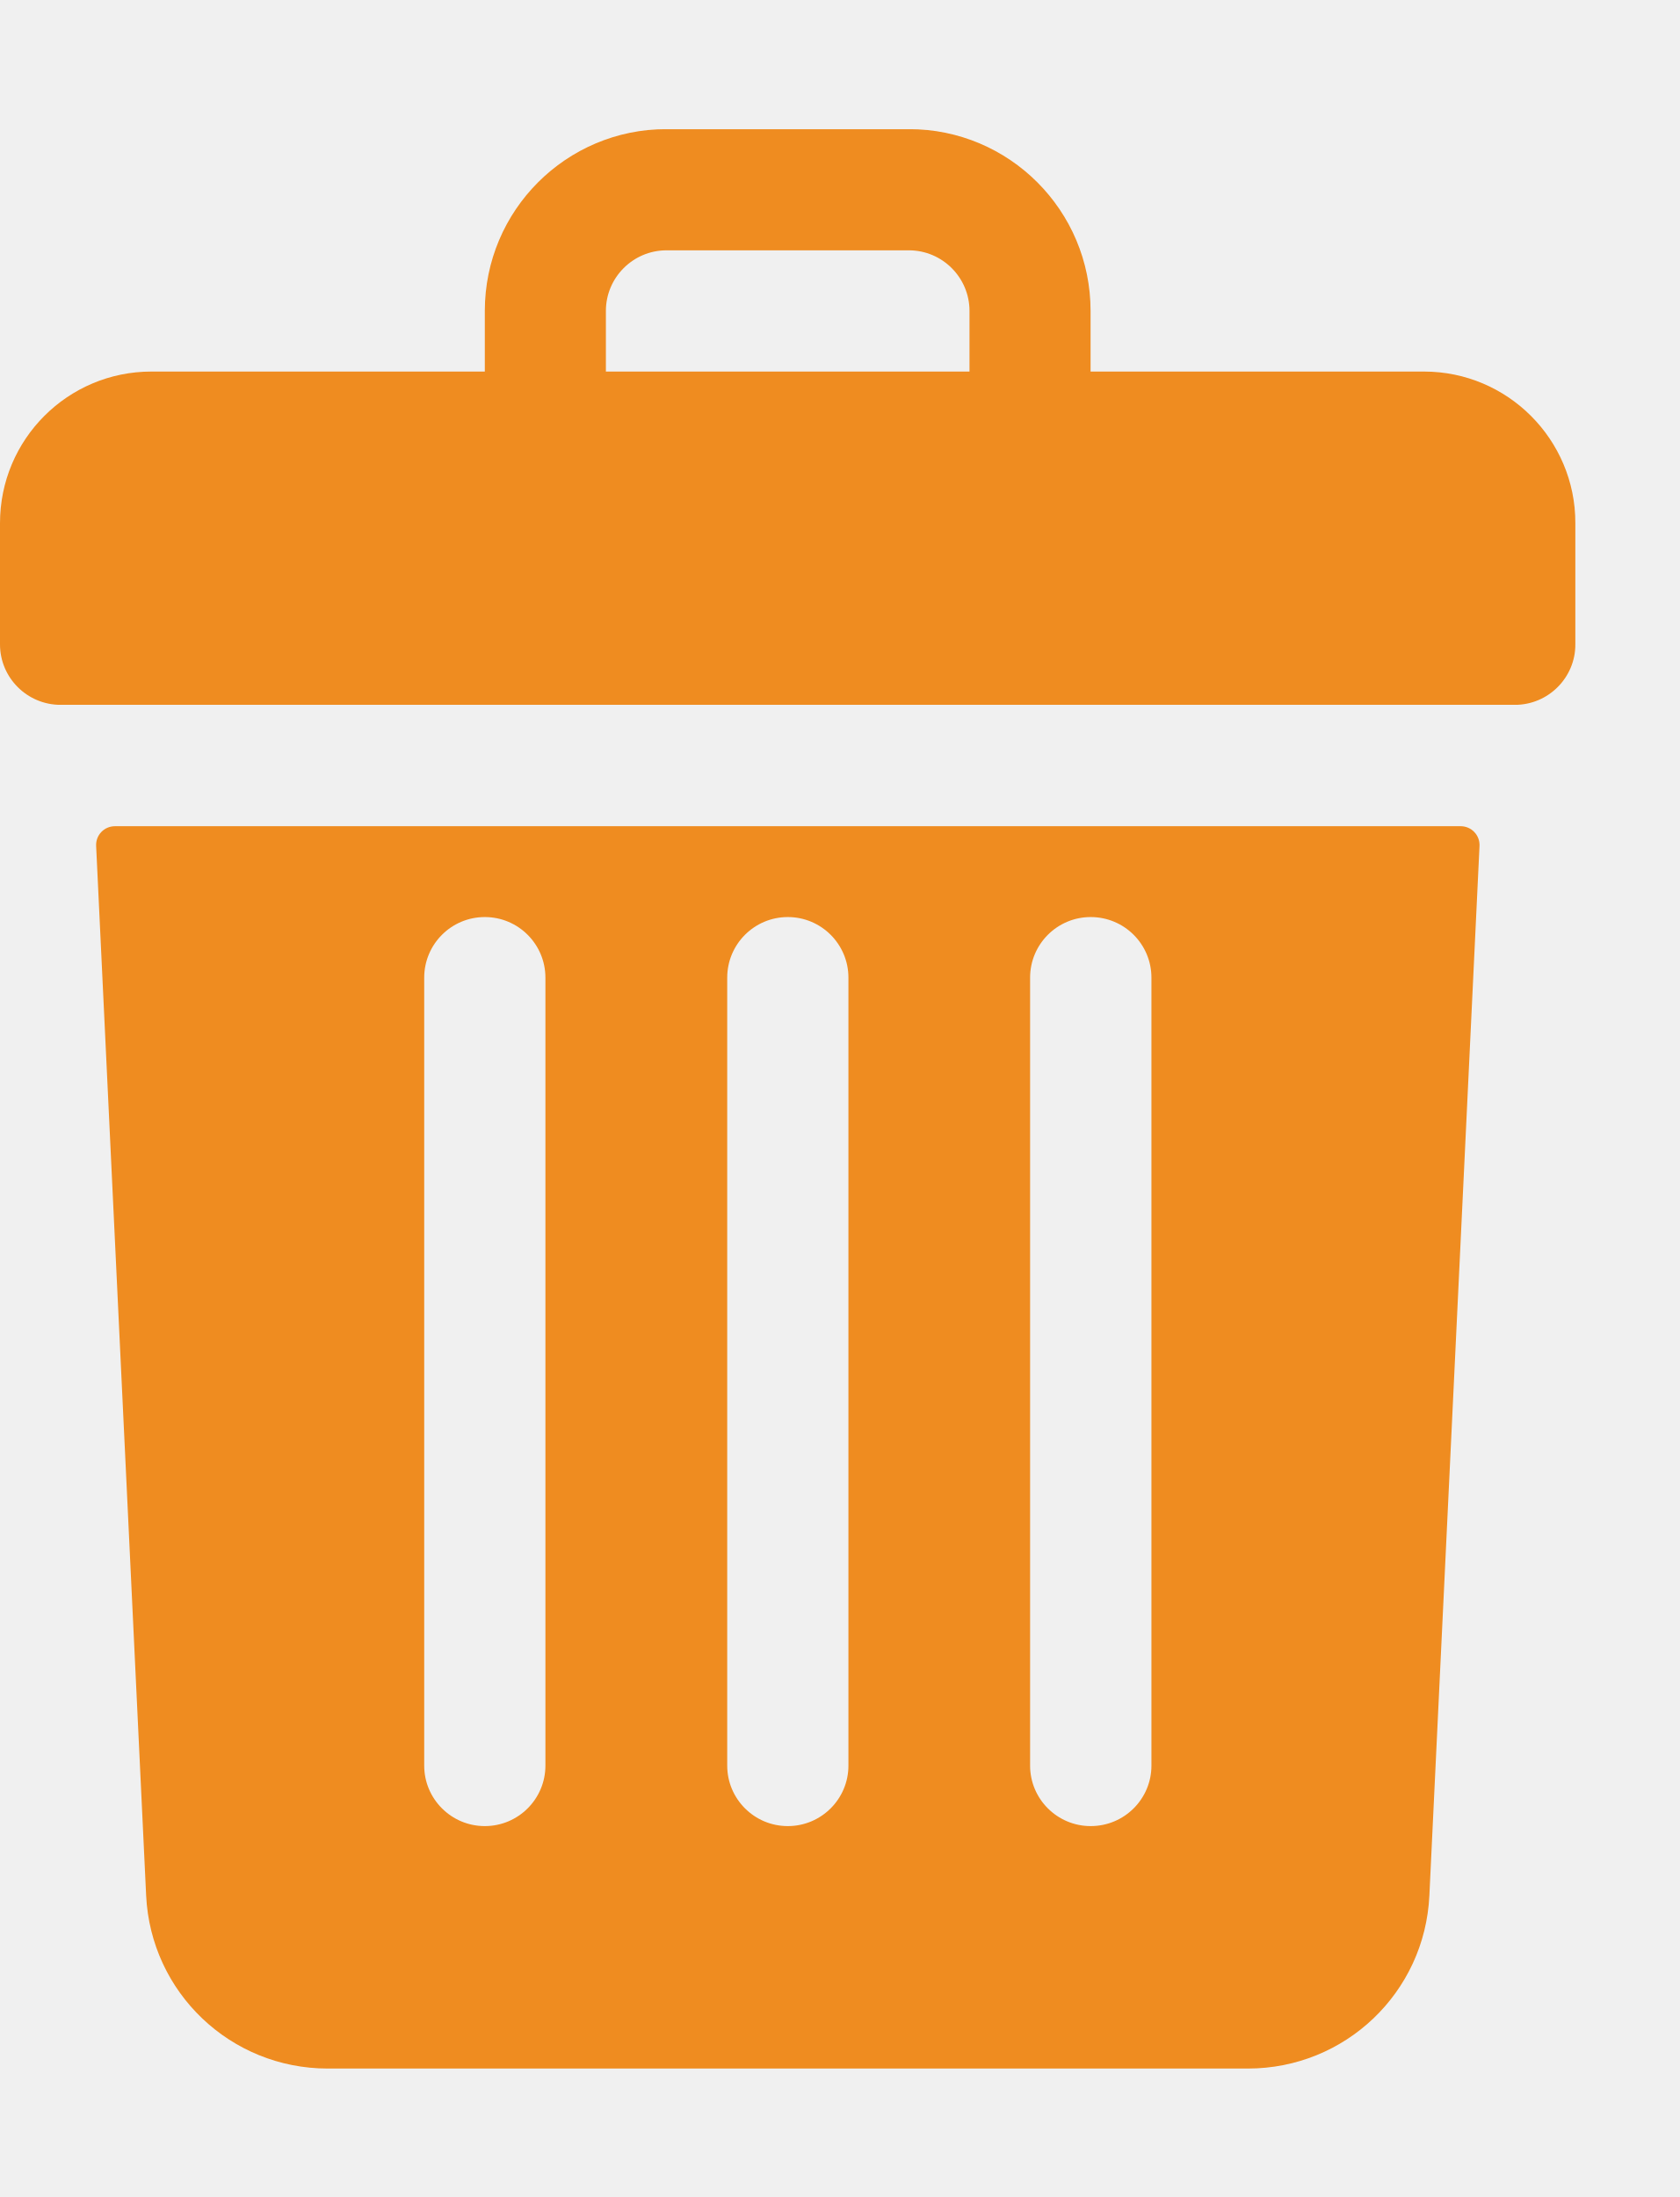
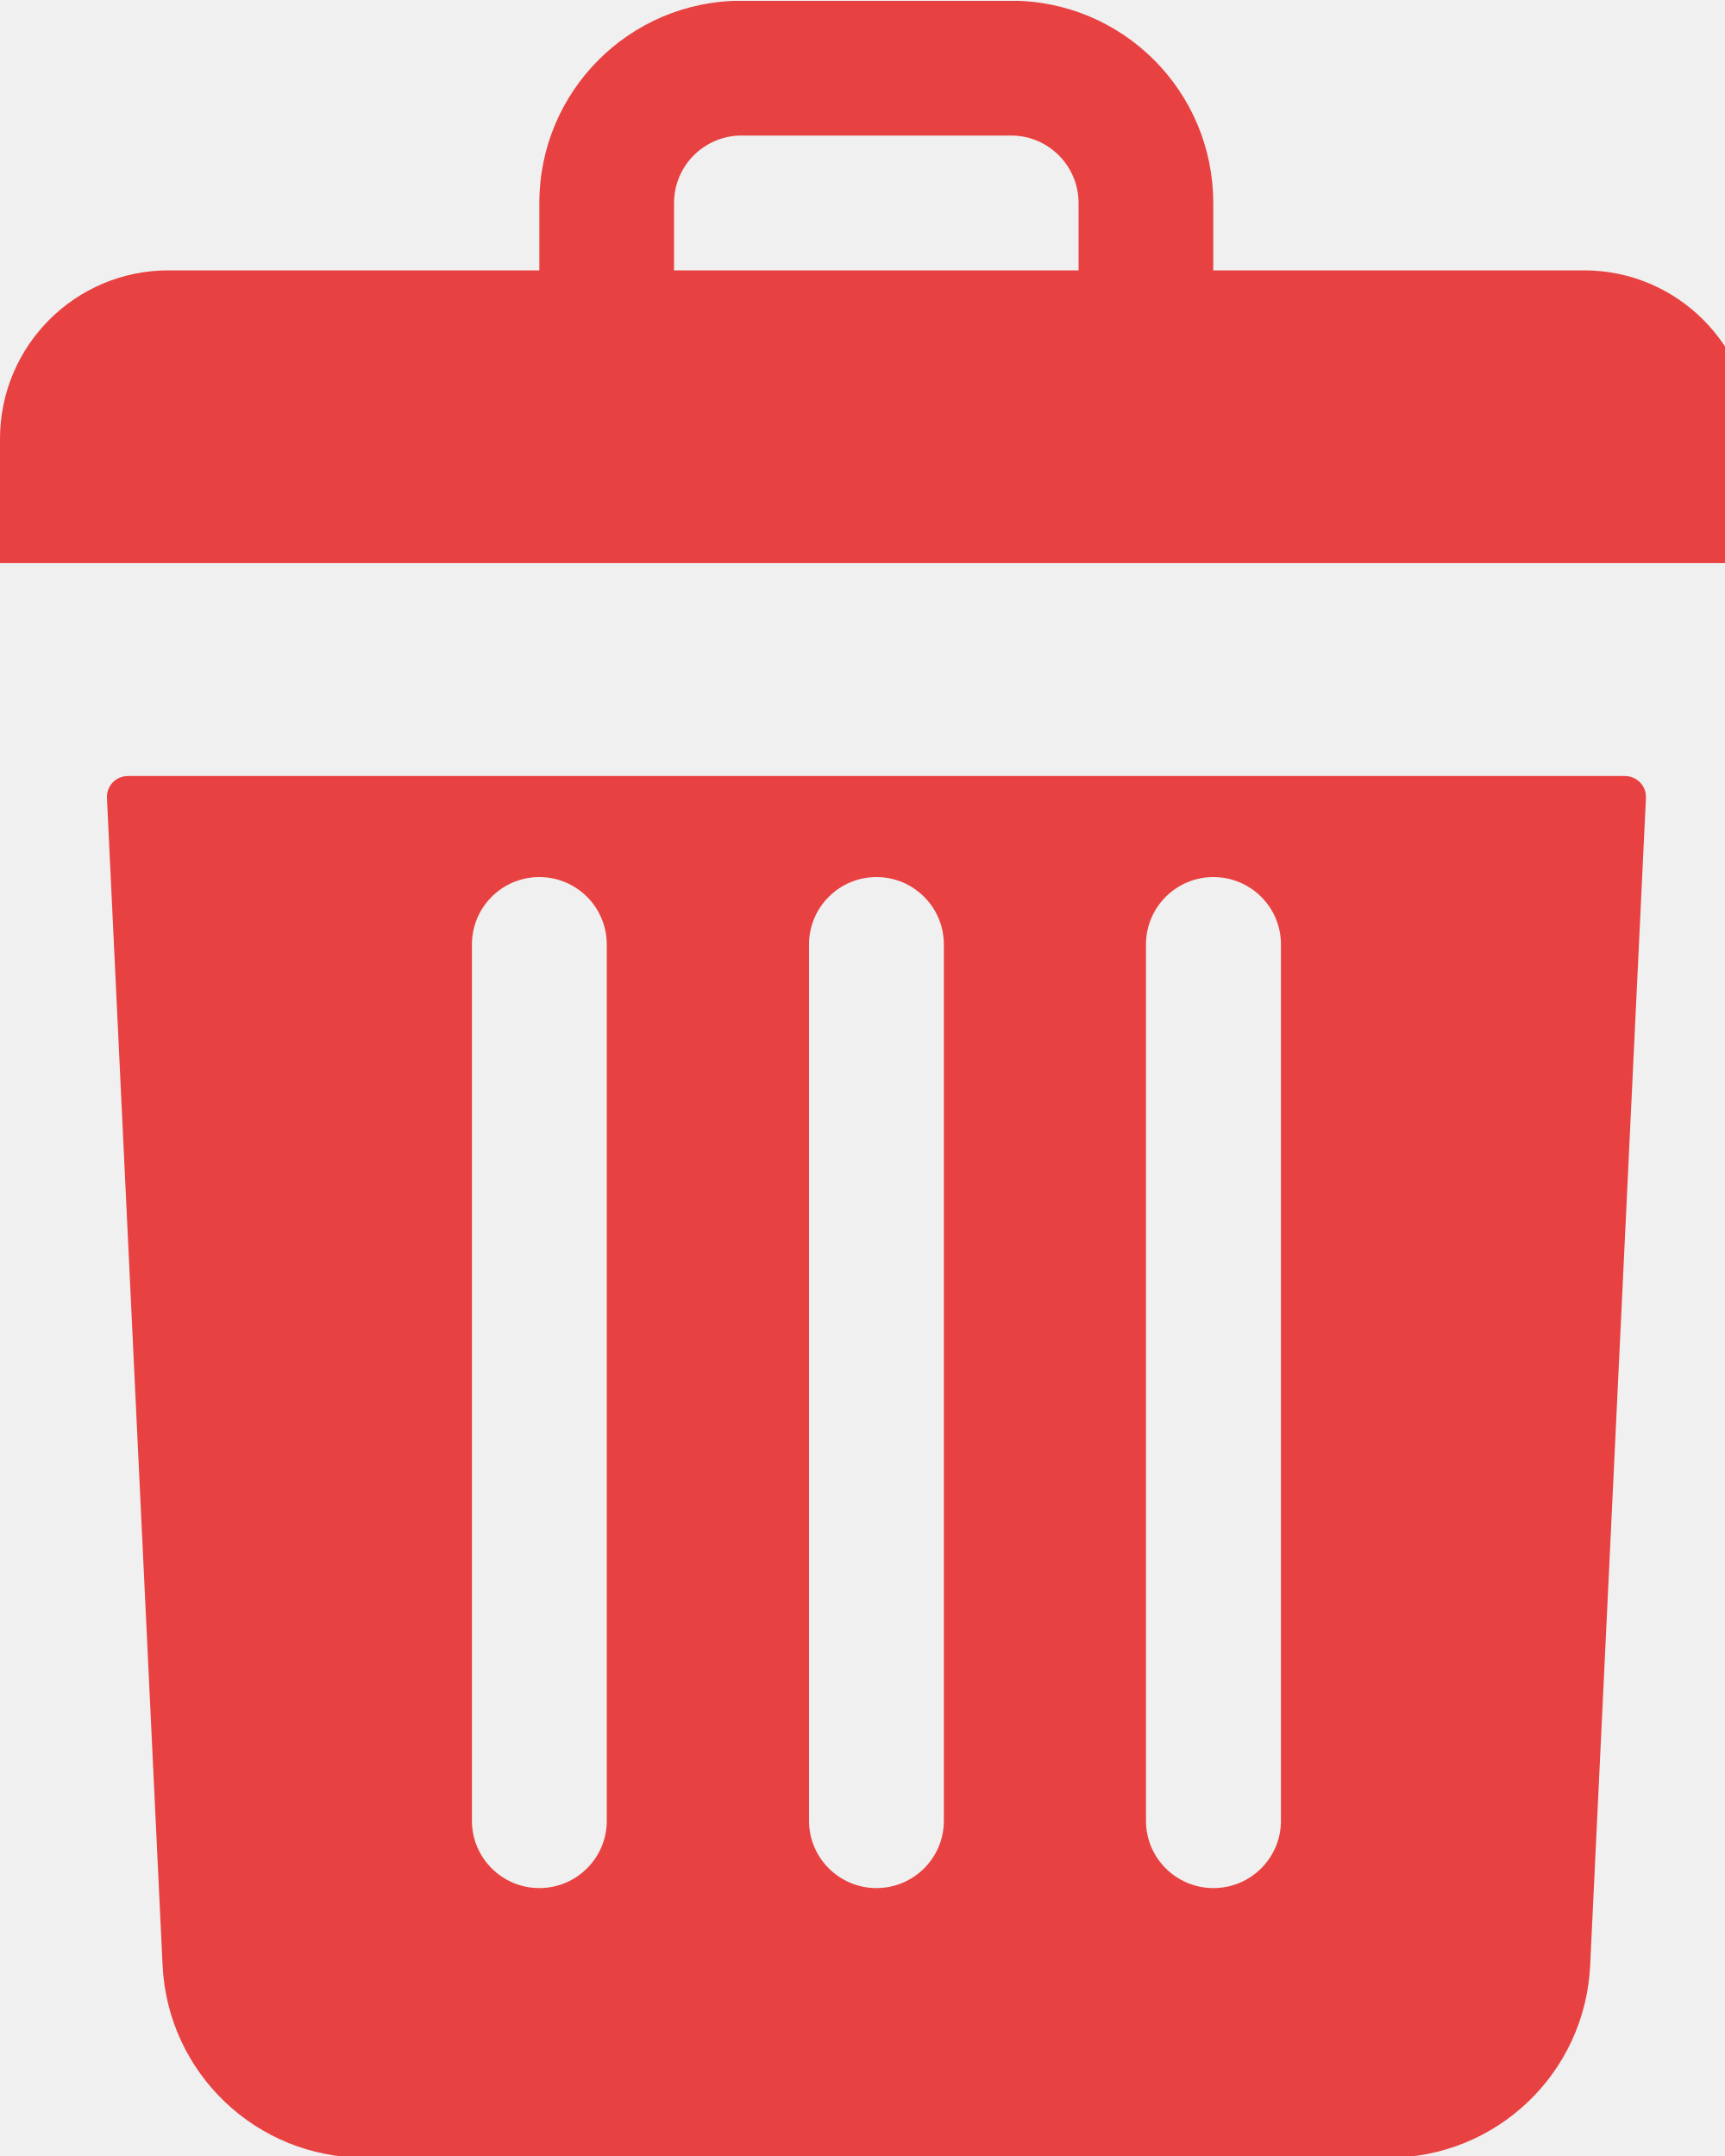
- <svg xmlns="http://www.w3.org/2000/svg" xmlns:xlink="http://www.w3.org/1999/xlink" width="13" height="17" viewBox="0 0 13 17">
+ <svg xmlns="http://www.w3.org/2000/svg" xmlns:xlink="http://www.w3.org/1999/xlink" width="12" height="15">
+   <rect id="backgroundrect" width="100%" height="100%" x="0" y="0" fill="none" stroke="none" />
  <defs>
    <polygon id="delete-a" points="0 .994 12.192 .994 12.192 5.448 0 5.448" />
  </defs>
-   <g fill="none" fill-rule="evenodd">
-     <g transform="translate(0 .006)">
-       <mask id="delete-b" fill="#fff">
-         <use xlink:href="#delete-a" />
-       </mask>
-       <path fill="#EF8C20" d="M4.689,2.4 C4.689,2.142 4.899,1.931 5.158,1.931 L7.034,1.931 C7.293,1.931 7.503,2.142 7.503,2.4 L7.503,2.869 L4.689,2.869 L4.689,2.4 Z M11.02,2.869 L8.44,2.869 L8.44,2.4 C8.44,1.623 7.811,0.993 7.034,0.993 L5.158,0.993 C4.381,0.993 3.752,1.623 3.752,2.4 L3.752,2.869 L1.172,2.869 C0.524,2.869 0,3.394 0,4.042 L0,4.98 C0,5.238 0.21,5.448 0.469,5.448 L11.724,5.448 C11.982,5.448 12.192,5.238 12.192,4.98 L12.192,4.042 C12.192,3.394 11.667,2.869 11.02,2.869 L11.02,2.869 Z" mask="url(#delete-b)" />
+   <g class="currentLayer" style="">
+     <g fill="#e84141" fill-rule="evenodd" id="svg_1" class="" fill-opacity="1">
+       <g id="svg_2" fill="#e84141" fill-opacity="1">
+         <mask id="delete-b" fill="#fff" transform="translate(0,-0.994) translate(0,0.006) ">
+           <use xlink:href="#delete-a" id="svg_3" />
+         </mask>
+         <path fill="#e84141" d="M4.689,1.412 C4.689,1.154 4.899,0.943 5.158,0.943 L7.034,0.943 C7.293,0.943 7.503,1.154 7.503,1.412 L7.503,1.881 L4.689,1.881 L4.689,1.412 zM11.02,1.881 L8.44,1.881 L8.44,1.412 C8.44,0.635 7.811,0.005 7.034,0.005 L5.158,0.005 C4.381,0.005 3.752,0.635 3.752,1.412 L3.752,1.881 L1.172,1.881 C0.524,1.881 0,2.406 0,3.054 L0,3.992 C0,4.25 0.21,4.46 0.469,4.46 L11.724,4.46 C11.982,4.46 12.192,4.25 12.192,3.992 L12.192,3.054 C12.192,2.406 11.667,1.881 11.02,1.881 L11.02,1.881 z" mask="url(#delete-b)" id="svg_4" fill-opacity="1" />
+       </g>
+       <path fill="#e84141" d="M3.283,6.571 C3.283,6.312 3.493,6.102 3.752,6.102 C4.011,6.102 4.221,6.312 4.221,6.571 L4.221,12.668 C4.221,12.926 4.011,13.136 3.752,13.136 C3.493,13.136 3.283,12.926 3.283,12.668 L3.283,6.571 zM5.628,6.571 C5.628,6.312 5.838,6.102 6.097,6.102 C6.356,6.102 6.566,6.312 6.566,6.571 L6.566,12.668 C6.566,12.926 6.356,13.136 6.097,13.136 C5.838,13.136 5.628,12.926 5.628,12.668 L5.628,6.571 zM7.972,6.571 C7.972,6.312 8.182,6.102 8.441,6.102 C8.701,6.102 8.911,6.312 8.911,6.571 L8.911,12.668 C8.911,12.926 8.701,13.136 8.441,13.136 C8.182,13.136 7.972,12.926 7.972,12.668 L7.972,6.571 zM0.89,5.399 C0.806,5.399 0.74,5.468 0.744,5.552 L1.131,13.673 C1.167,14.424 1.784,15.012 2.536,15.012 L9.658,15.012 C10.41,15.012 11.027,14.424 11.062,13.673 L11.45,5.552 C11.454,5.468 11.387,5.399 11.304,5.399 L0.89,5.399 z" id="svg_5" fill-opacity="1" />
    </g>
-     <path fill="#EF8C20" d="M3.283,7.565 C3.283,7.306 3.493,7.096 3.752,7.096 C4.011,7.096 4.221,7.306 4.221,7.565 L4.221,13.662 C4.221,13.92 4.011,14.13 3.752,14.13 C3.493,14.13 3.283,13.92 3.283,13.662 L3.283,7.565 Z M5.628,7.565 C5.628,7.306 5.838,7.096 6.097,7.096 C6.356,7.096 6.566,7.306 6.566,7.565 L6.566,13.662 C6.566,13.92 6.356,14.13 6.097,14.13 C5.838,14.13 5.628,13.92 5.628,13.662 L5.628,7.565 Z M7.972,7.565 C7.972,7.306 8.182,7.096 8.441,7.096 C8.701,7.096 8.911,7.306 8.911,7.565 L8.911,13.662 C8.911,13.92 8.701,14.13 8.441,14.13 C8.182,14.13 7.972,13.92 7.972,13.662 L7.972,7.565 Z M0.89,6.393 C0.806,6.393 0.74,6.462 0.744,6.546 L1.131,14.667 C1.167,15.418 1.784,16.006 2.536,16.006 L9.658,16.006 C10.41,16.006 11.027,15.418 11.062,14.667 L11.45,6.546 C11.454,6.462 11.387,6.393 11.304,6.393 L0.89,6.393 Z" />
  </g>
</svg>
